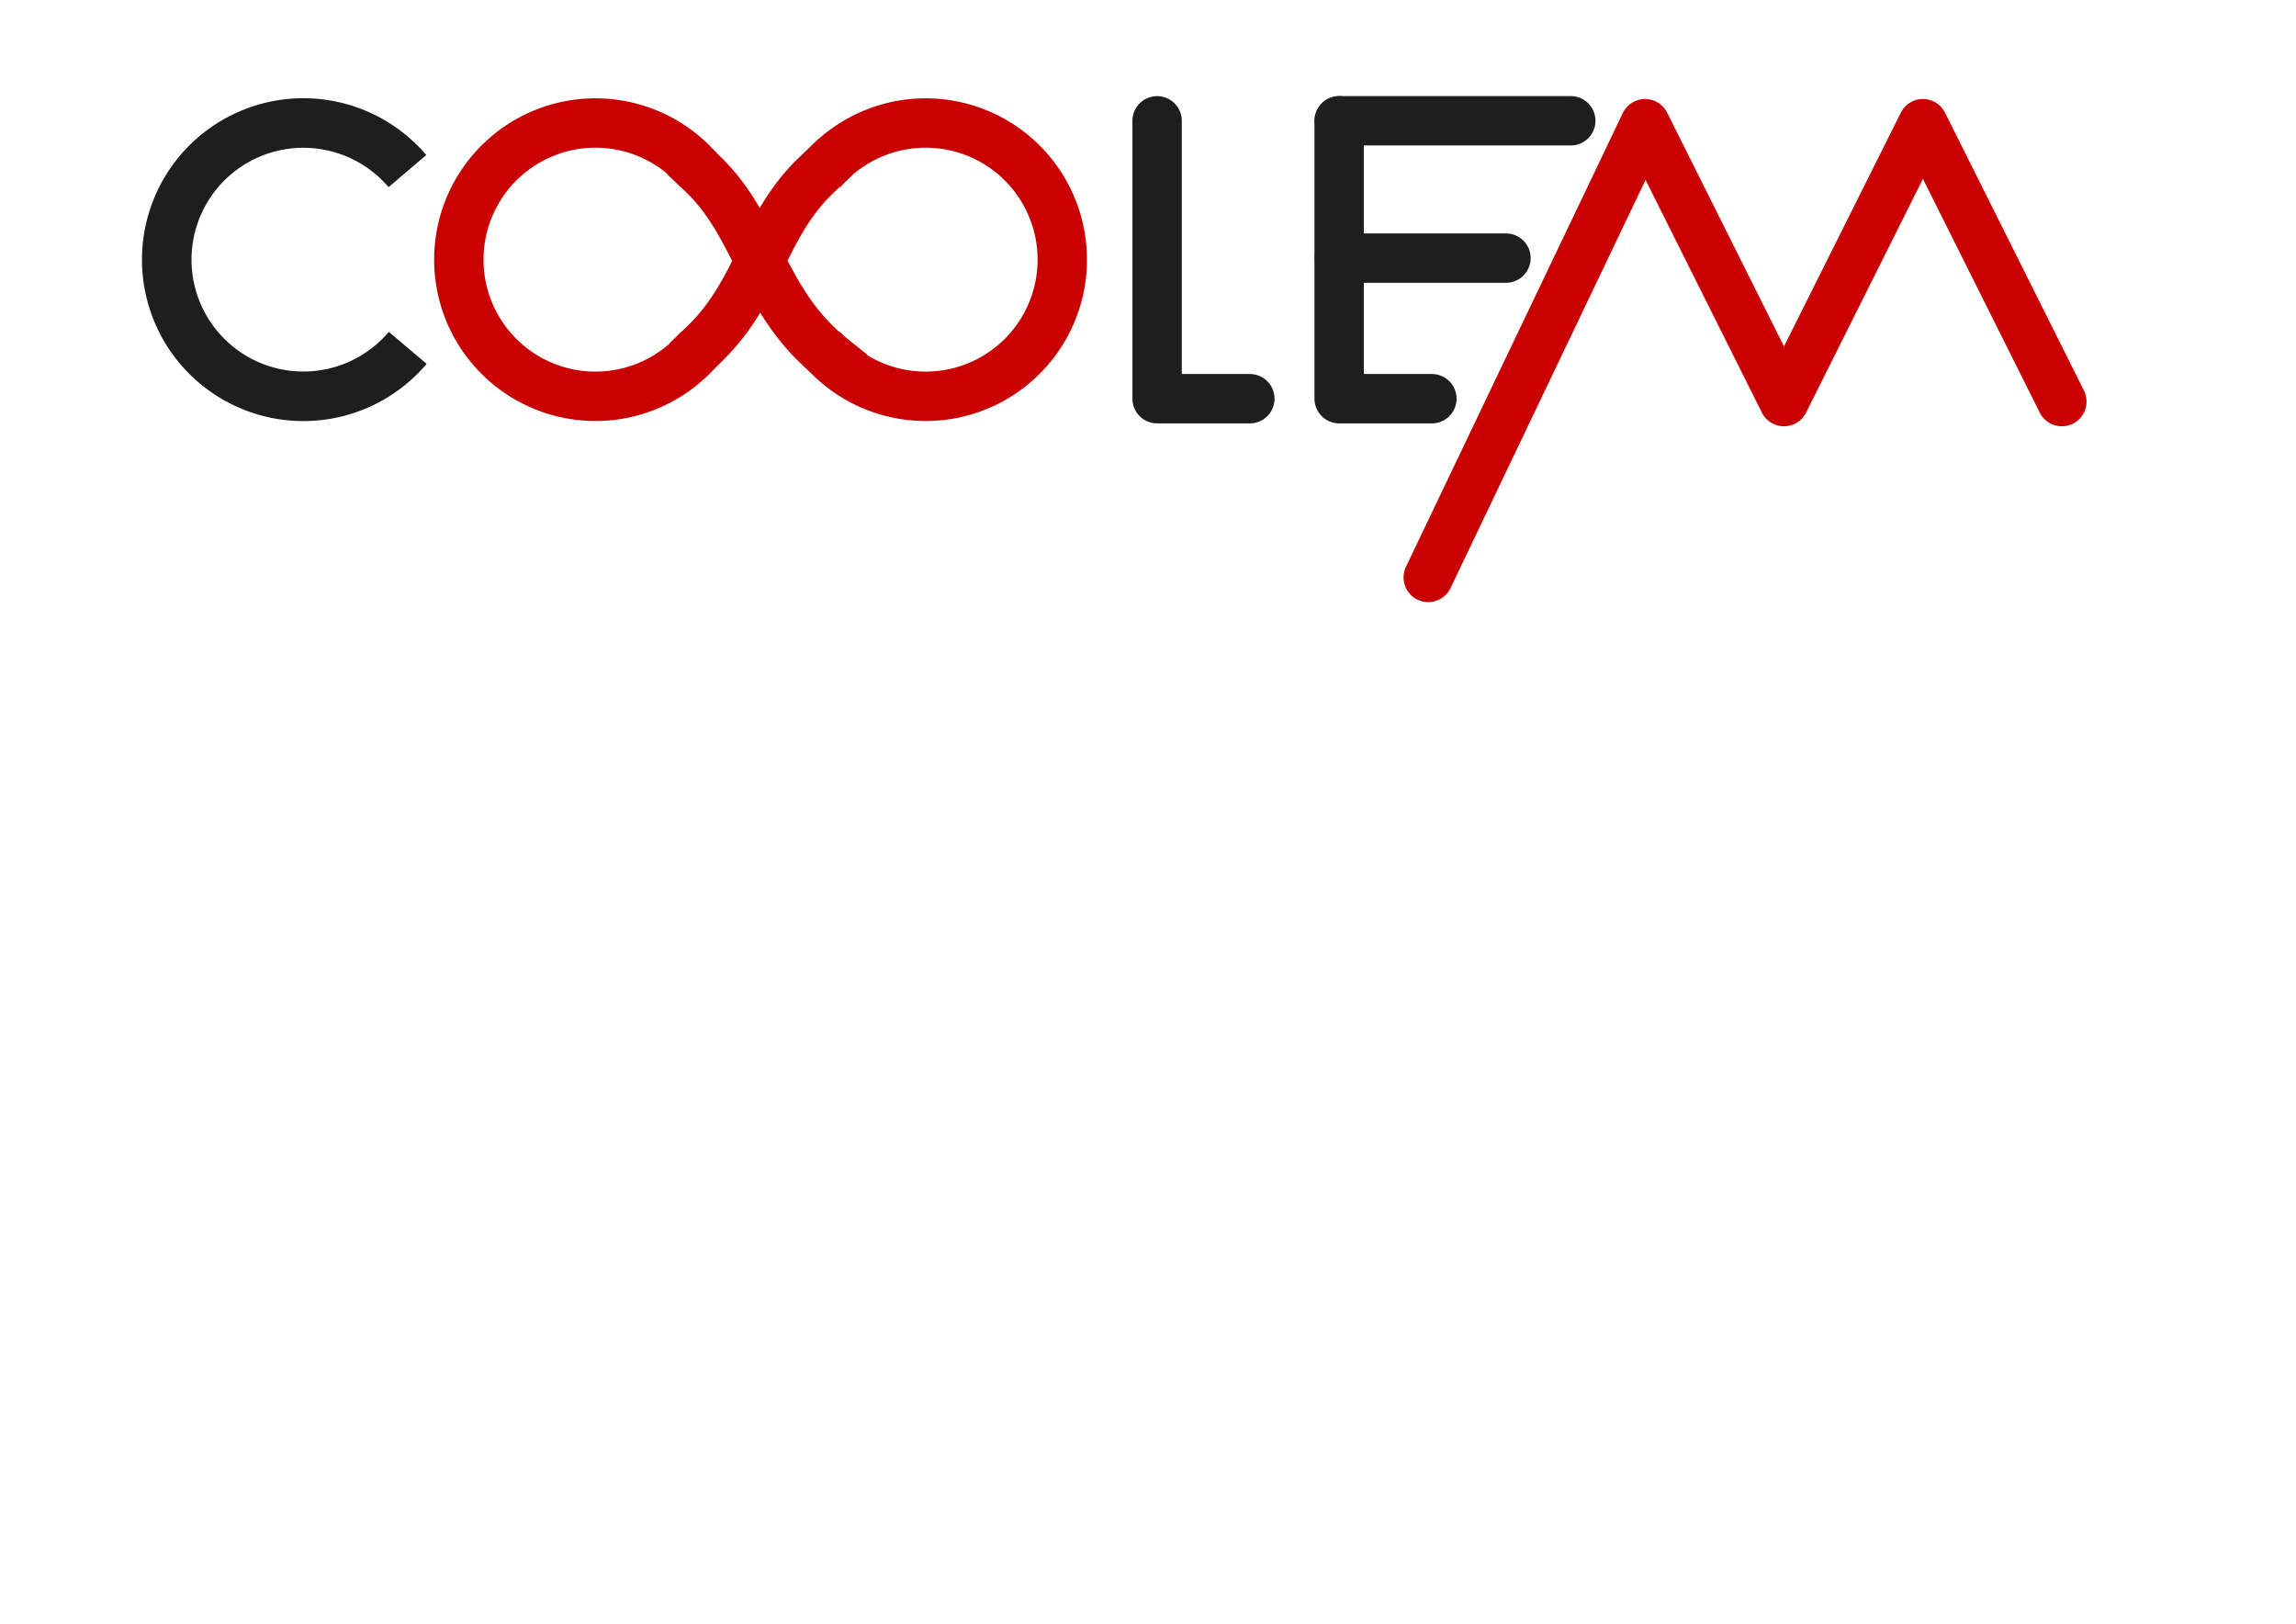
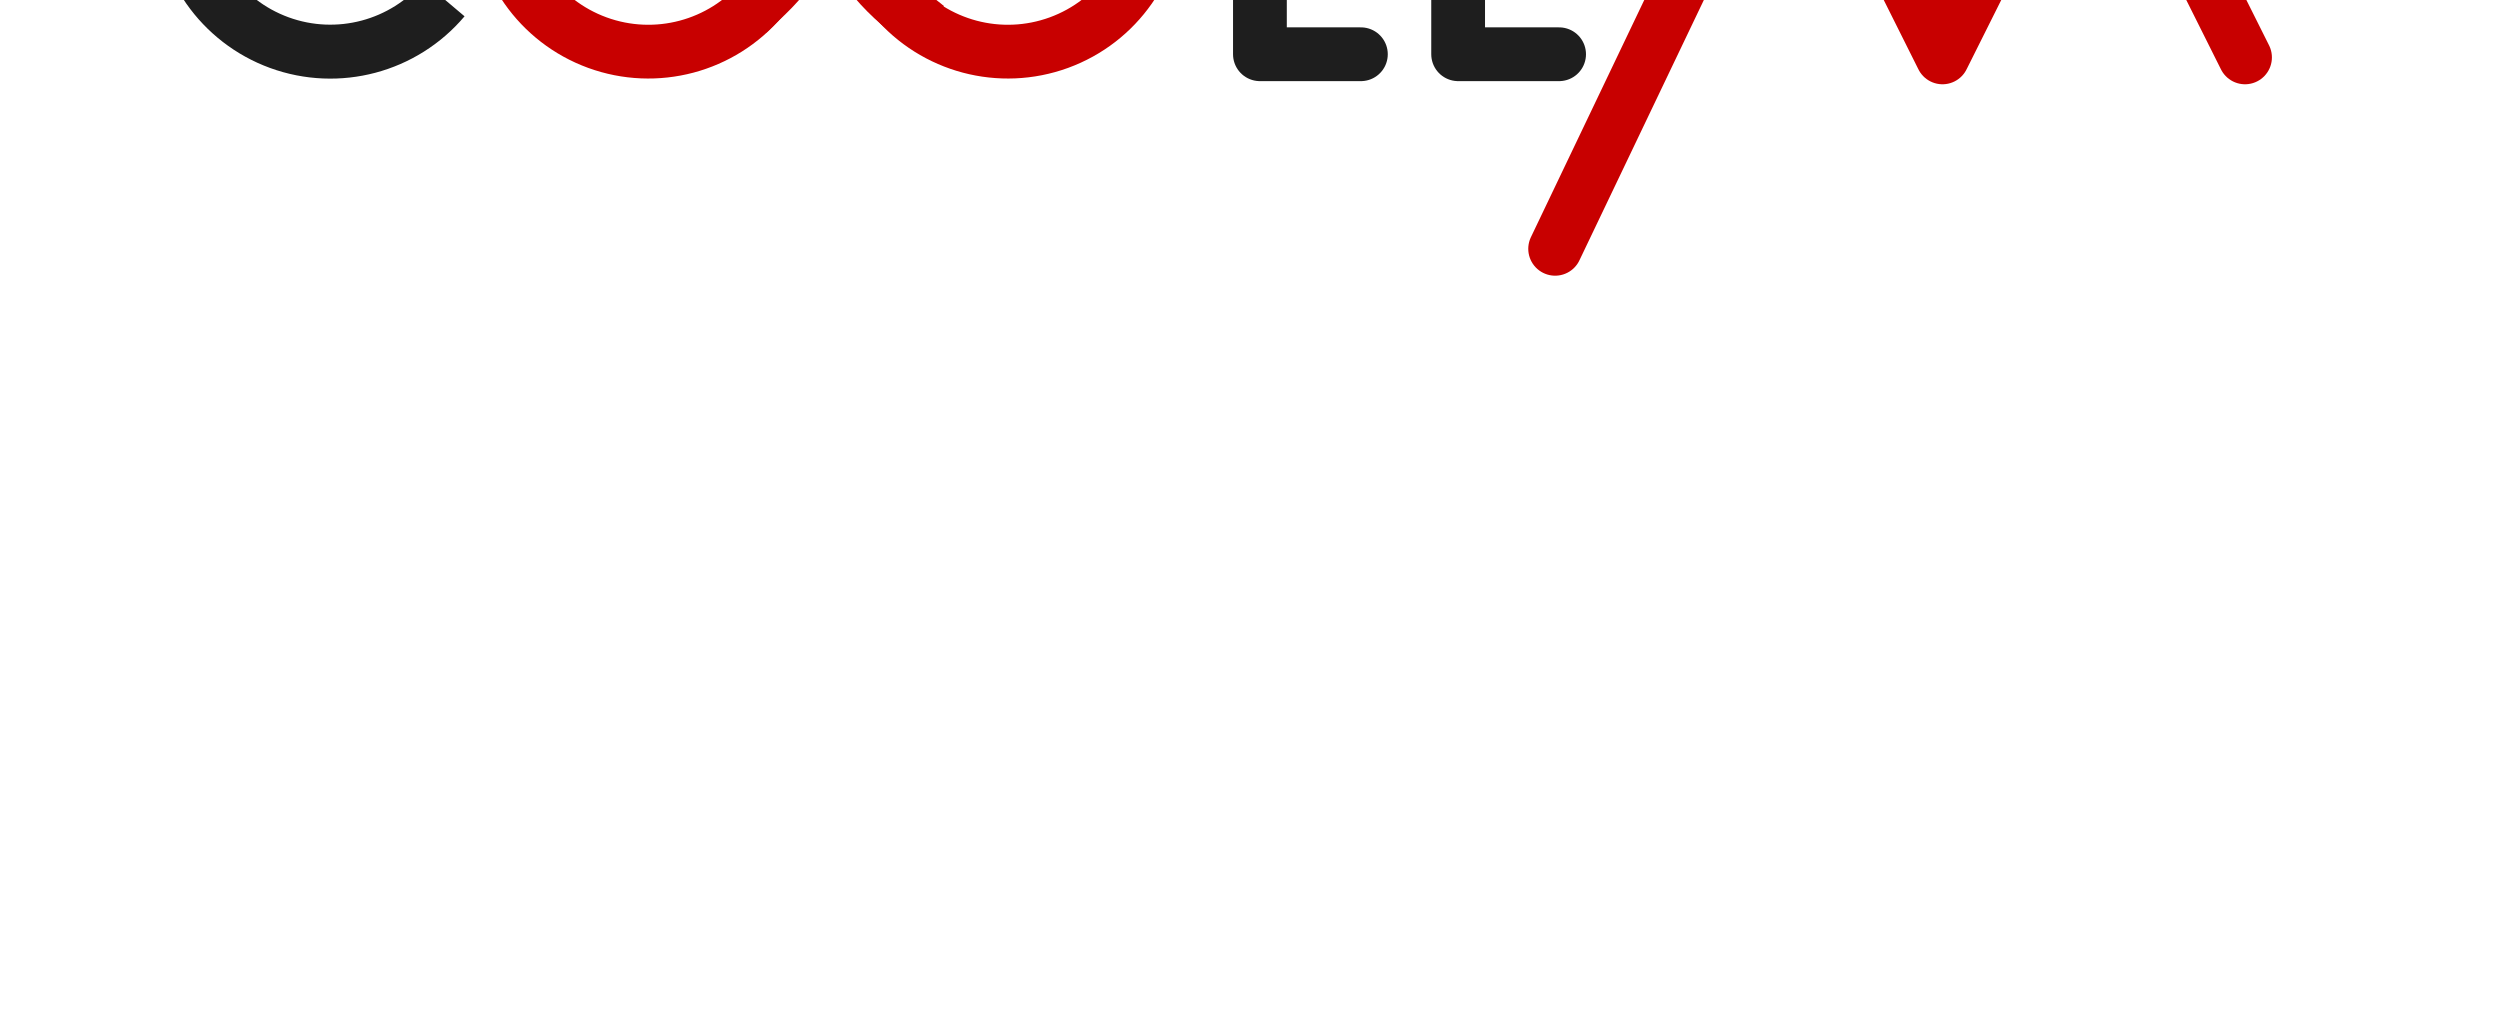
- <svg xmlns="http://www.w3.org/2000/svg" width="297mm" height="210mm" viewBox="0 300 744 300" id="svg2" version="1.1">
+ <svg xmlns="http://www.w3.org/2000/svg" viewBox="0 300 744 300" id="svg2" version="1.1">
  <defs id="defs4">
    </defs>
  <g id="layer1" transform="translate(0,-308.2677)">
    <path style="fill:none;fill-rule:evenodd;stroke:#1e1e1e;stroke-width:16.055;stroke-linecap:butt;stroke-linejoin:miter;stroke-miterlimit:4;stroke-dasharray:none;stroke-opacity:1" id="path3388" d="M 132.121,607.94 A 44.276,44.276 0 0 1 83.124,620.954 44.276,44.276 0 0 1 54.028,579.439 44.276,44.276 0 0 1 82.979,537.823 44.276,44.276 0 0 1 132.021,550.666" />
    <g id="g4236" transform="translate(19.71831,-191)" style="stroke:#c80000;stroke-opacity:1;stroke-width:16;stroke-miterlimit:4;stroke-dasharray:none">
      <path d="m 207.05,798.94 a 44.276,44.276 0 0 1 -48.997,13.014 44.276,44.276 0 0 1 -29.096,-41.515 44.276,44.276 0 0 1 28.951,-41.616 44.276,44.276 0 0 1 49.042,12.843" id="path3388-1" style="fill:none;fill-rule:evenodd;stroke:#c80000;stroke-width:16;stroke-linecap:butt;stroke-linejoin:miter;stroke-miterlimit:4;stroke-dasharray:none;stroke-opacity:1" />
      <path transform="scale(-1,1)" d="m -246.416,798.94 a 44.276,44.276 0 0 1 -48.997,13.014 44.276,44.276 0 0 1 -29.096,-41.515 44.276,44.276 0 0 1 28.951,-41.616 44.276,44.276 0 0 1 49.042,12.843" id="path3388-6" style="fill:none;fill-rule:evenodd;stroke:#c80000;stroke-width:16;stroke-linecap:butt;stroke-linejoin:miter;stroke-miterlimit:4;stroke-dasharray:none;stroke-opacity:1" />
      <path id="path4232" d="m 208.554,797.658 c 17.882,-17.235 18.91,-38.474 36.686,-55.121" style="fill:none;fill-rule:evenodd;stroke:#c80000;stroke-width:16;stroke-linecap:square;stroke-linejoin:miter;stroke-miterlimit:4;stroke-dasharray:none;stroke-opacity:1" />
      <path id="path4234" d="m 207.737,742.33 c 18.343,17.304 19.245,41.659 42.223,59.993" style="fill:none;fill-rule:evenodd;stroke:#c80000;stroke-width:16;stroke-linecap:square;stroke-linejoin:miter;stroke-miterlimit:4;stroke-dasharray:none;stroke-opacity:1" />
    </g>
    <path style="fill:none;fill-rule:evenodd;stroke:#1e1e1e;stroke-width:16.003;stroke-linecap:round;stroke-linejoin:round;stroke-miterlimit:4;stroke-dasharray:none;stroke-opacity:1" d="m 374.952,534.384 0,90.026 30.048,0" id="path4265" />
    <g id="g4290" style="stroke-width:16;stroke-miterlimit:4;stroke-dasharray:none;stroke:#1e1e1e;stroke-opacity:1">
      <path id="path4265-0" d="m 433.941,534.384 0,90.026 30.048,0" style="fill:none;fill-rule:evenodd;stroke:#1e1e1e;stroke-width:16;stroke-linecap:round;stroke-linejoin:round;stroke-miterlimit:4;stroke-dasharray:none;stroke-opacity:1" />
      <path id="path4284" d="m 434,534.362 75,0" style="fill:none;fill-rule:evenodd;stroke:#1e1e1e;stroke-width:16;stroke-linecap:round;stroke-linejoin:round;stroke-opacity:1;stroke-miterlimit:4;stroke-dasharray:none" />
      <path id="path4286" d="m 434,578.862 54,0" style="fill:none;fill-rule:evenodd;stroke:#1e1e1e;stroke-width:16;stroke-linecap:round;stroke-linejoin:round;stroke-opacity:1;stroke-miterlimit:4;stroke-dasharray:none" />
    </g>
    <path style="fill:none;fill-rule:evenodd;stroke:#c80000;stroke-width:16;stroke-linecap:round;stroke-linejoin:round;stroke-miterlimit:4;stroke-dasharray:none;stroke-opacity:1" d="m 462.81,682.313 70.259,-147 45.017,90.034 45.017,-90.034 45.017,90.034" id="path4288" />
  </g>
</svg>
